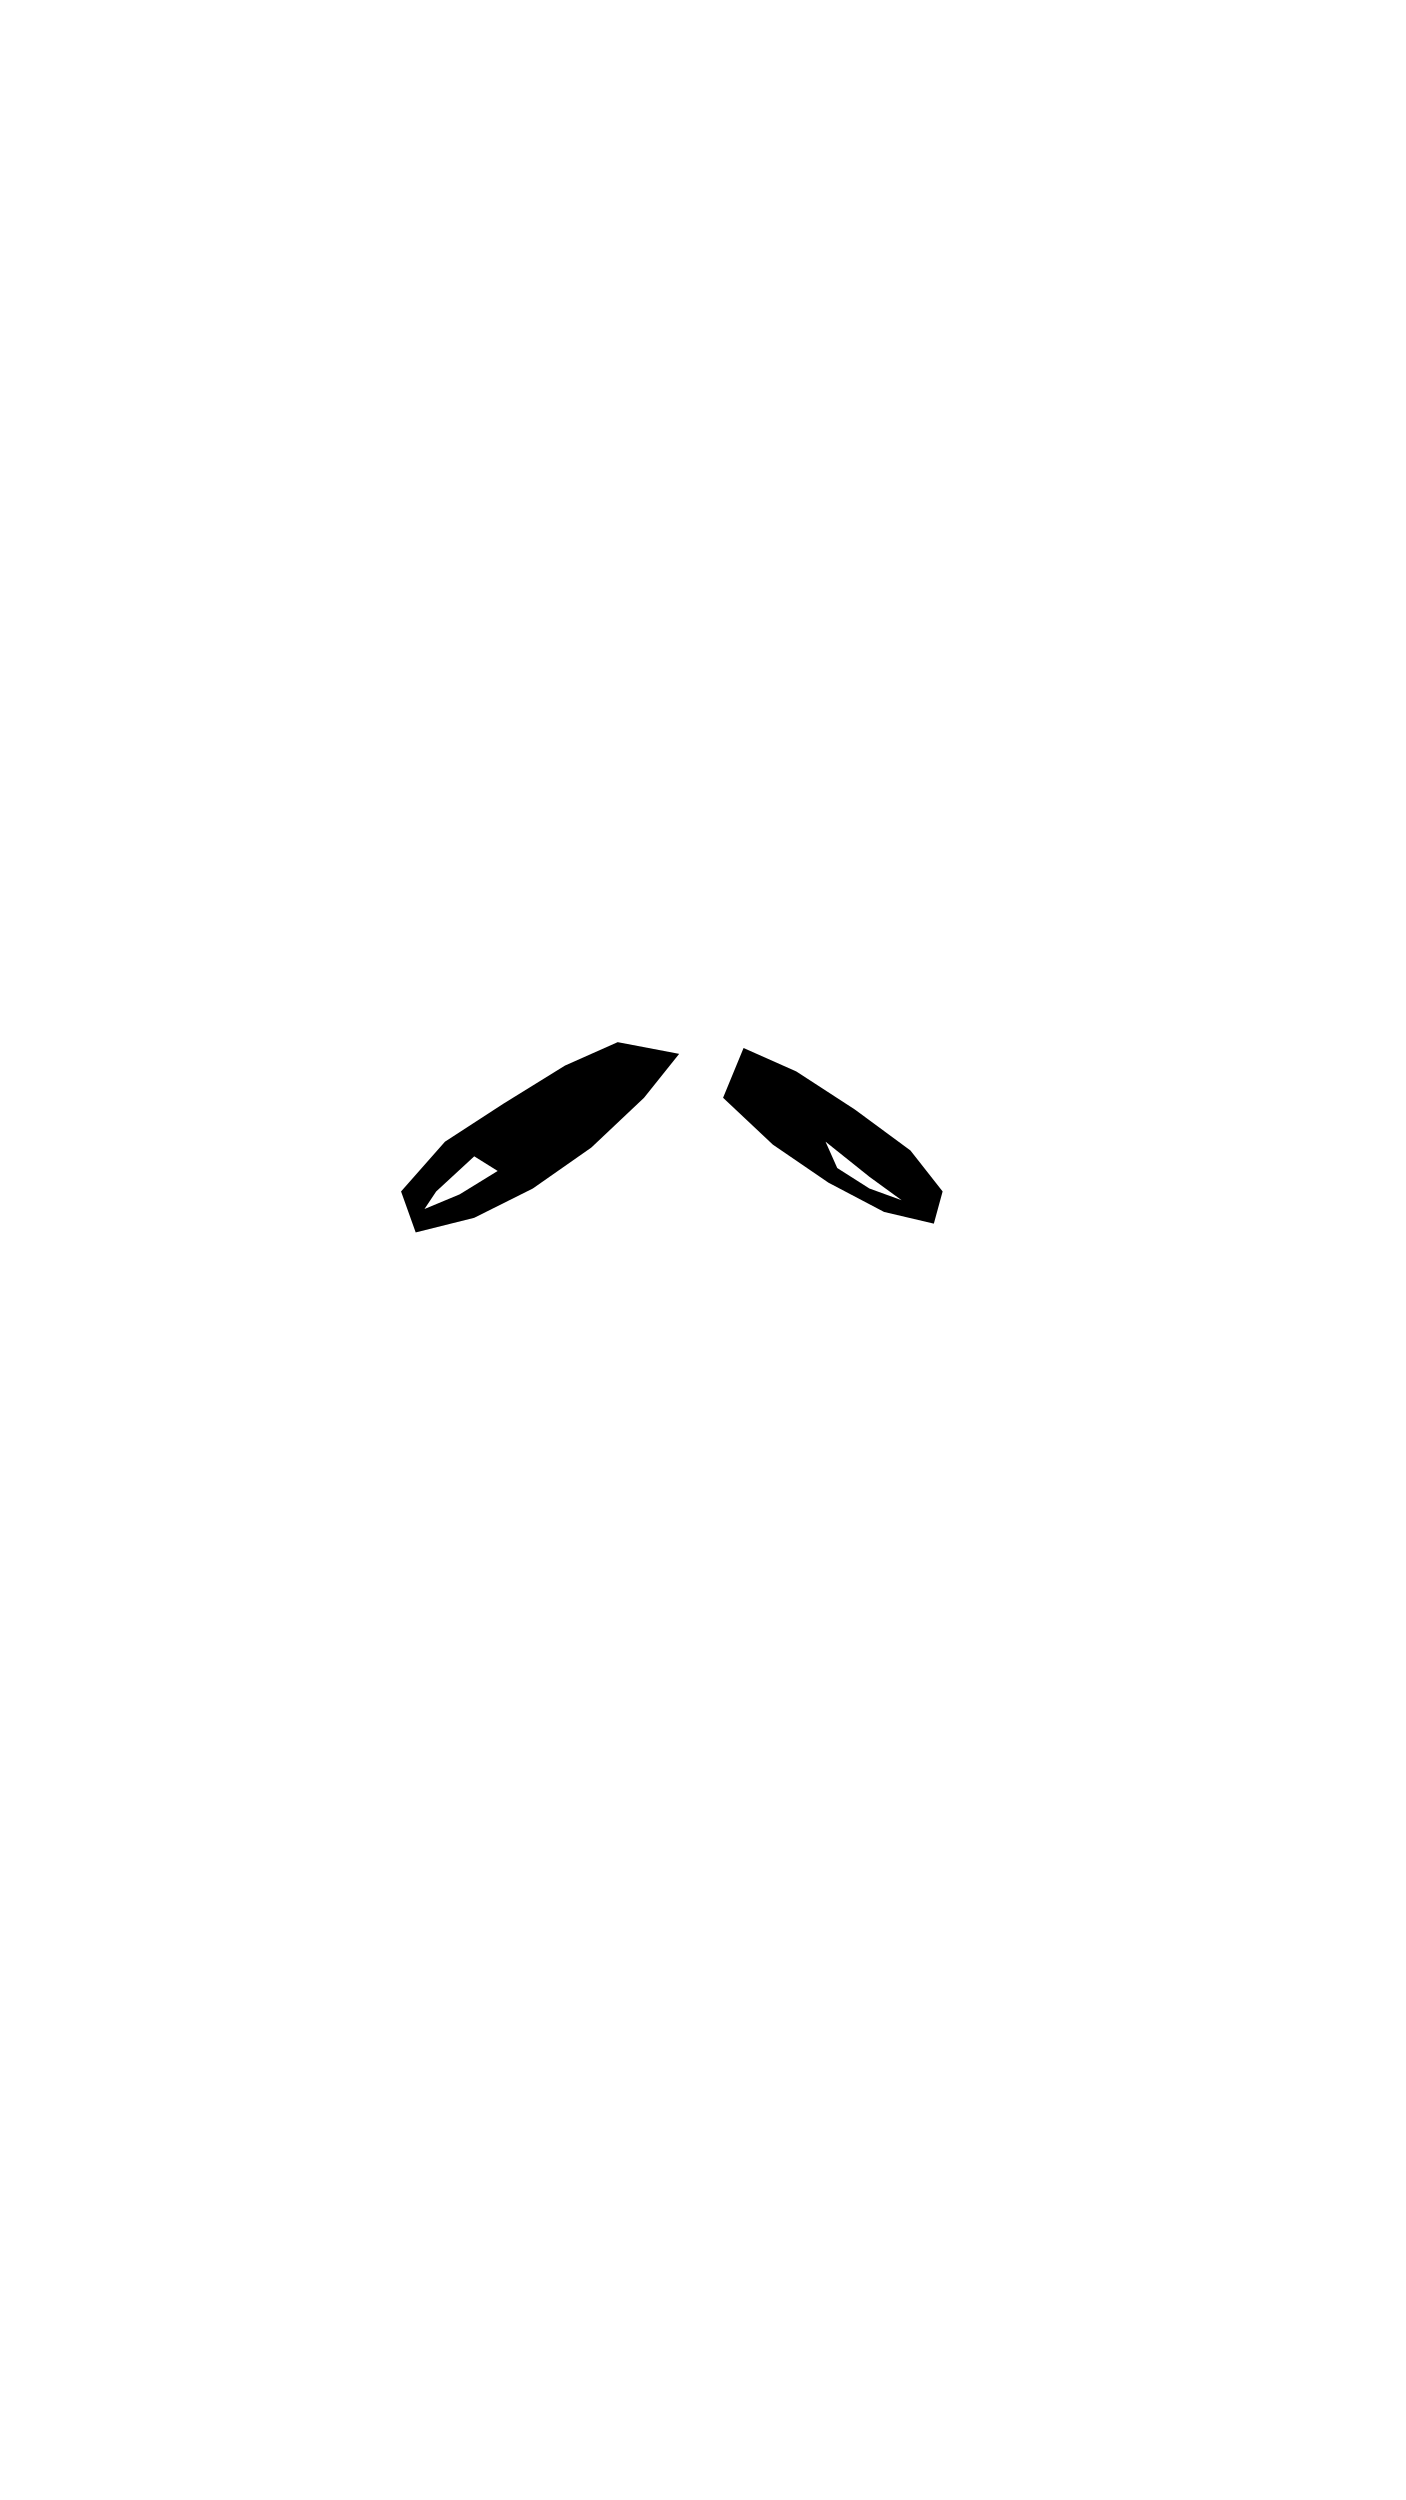
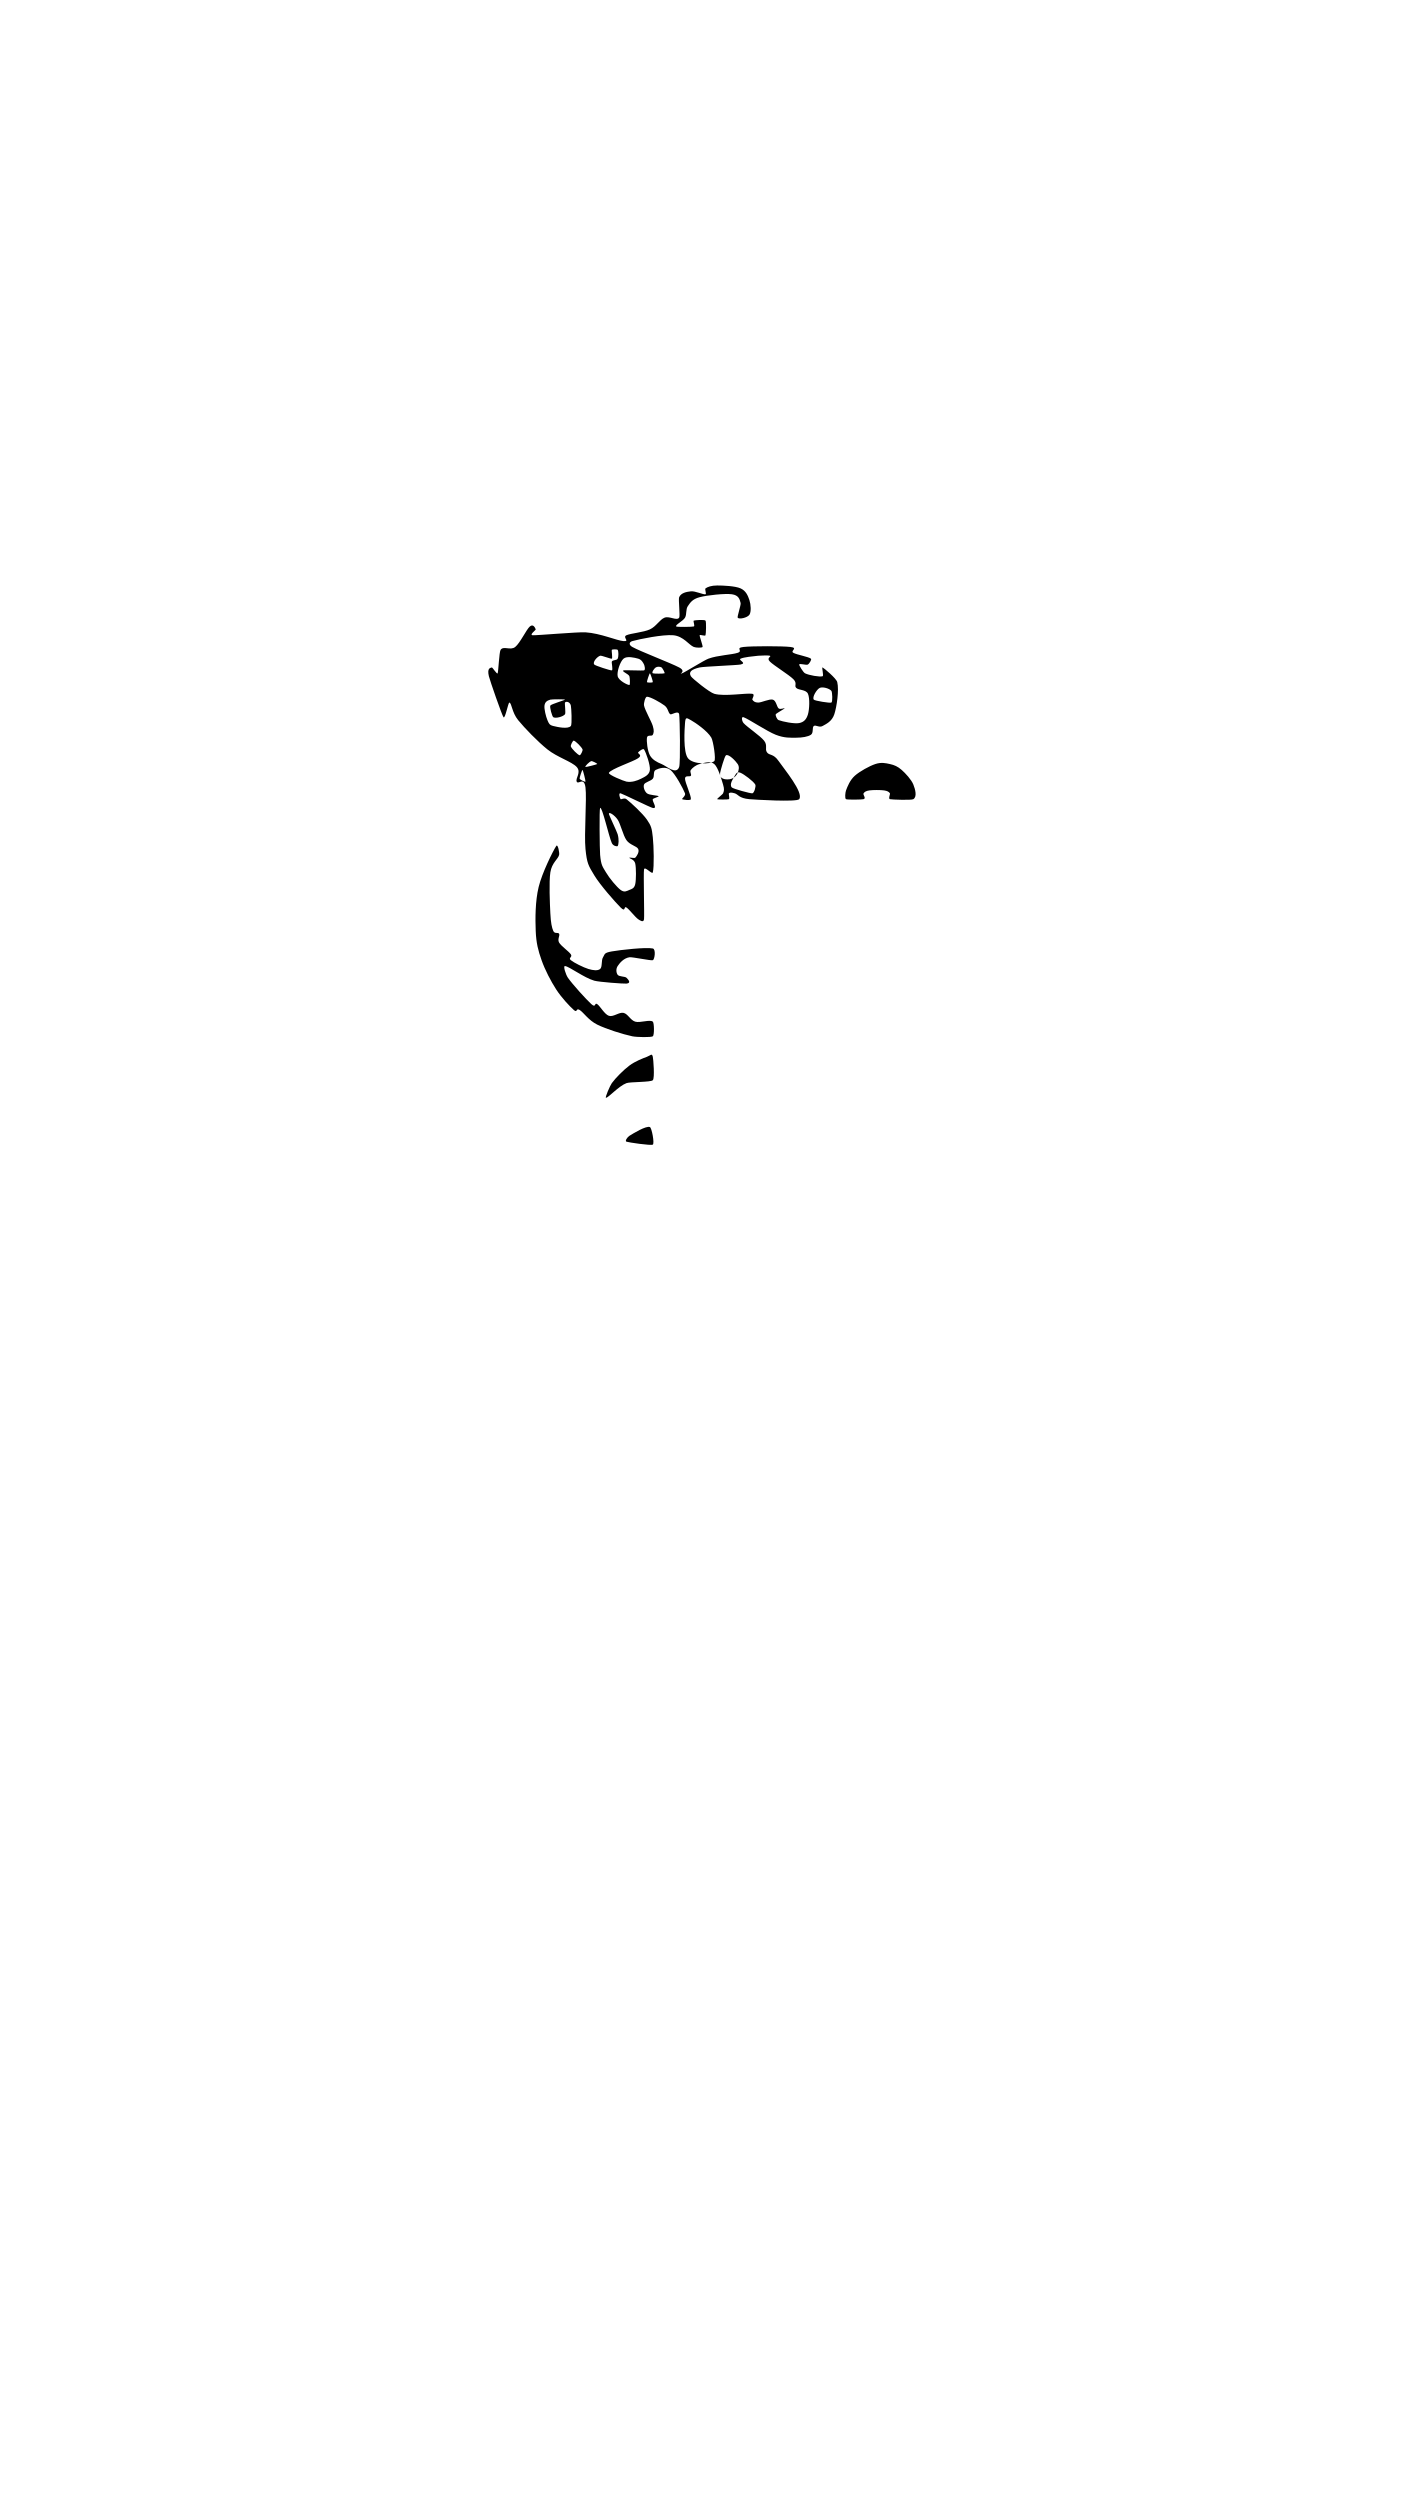
- <svg xmlns="http://www.w3.org/2000/svg" viewBox="0 0 480 854" role="img" aria-labelledby="title" data-coordinate-system="shadow-loom-stage-480x854">
-   <path fill="currentColor" fill-rule="evenodd" clip-rule="evenodd" d="M 211 356 L 193 364 L 172 377 L 152 390 L 137 407 L 142 421 L 162 416 L 182 406 L 202 392 L 220 375 L 232 360 Z M 254 358 L 272 366 L 292 379 L 311 393 L 322 407 L 319 418 L 302 414 L 283 404 L 264 391 L 247 375 Z M 162 395 L 149 407 L 145 413 L 157 408 L 170 400 Z M 282 390 L 297 402 L 308 410 L 297 406 L 286 399 Z" />
+ <svg xmlns="http://www.w3.org/2000/svg" viewBox="0 0 480 854" role="img" aria-labelledby="title">
+   <path fill="currentColor" fill-rule="evenodd" d="M 245 200 C 247 200 251.17 200.17 253 201 C 254.83 201.83 255.5 203.5 256 205 C 256.5 206.5 256.67 209 256 210 C 255.33 211 252.5 211.67 252 211 C 251.76 210.68 253.16 206.64 253 206 C 252.67 204.67 252.33 203.33 250 203 C 247.67 202.67 241.5 203.33 239 204 C 236.5 204.67 235.83 205.83 235 207 C 234.17 208.17 234.67 209.83 234 211 C 233.33 212.17 230.5 213.5 231 214 C 231.24 214.24 236.52 214.16 237 214 C 237.48 213.84 236.68 212.16 237 212 C 237.32 211.84 240.68 211.6 241 212 C 241.32 212.4 241.16 216.6 241 217 C 240.84 217.4 239.08 216.68 239 217 C 238.92 217.32 240.16 220.68 240 221 C 239.84 221.32 237.8 221.32 237 221 C 235.33 220.33 233.5 217.33 230 217 C 226.5 216.67 218.33 218.33 216 219 C 214.88 219.32 214.72 220.28 216 221 C 218.67 222.5 229.17 226.5 232 228 C 234.83 229.5 231.33 230.5 233 230 C 233.8 229.76 240.48 225.56 242 225 C 245.17 223.83 250 223.67 252 223 C 254 222.33 251 221.33 254 221 C 257 220.67 267.17 220.67 270 221 C 272.83 221.33 269.83 222.33 271 223 C 272.17 223.67 276.17 224.33 277 225 C 277.4 225.32 276.32 226.84 276 227 C 275.33 227.33 273.17 226.5 273 227 C 272.92 227.24 274.36 229.68 275 230 C 276.33 230.67 280 231.33 281 231 C 281.48 230.84 280.6 227.84 281 228 C 281.4 228.16 285.68 231.72 286 233 C 286.67 235.67 285.83 241.5 285 244 C 284.17 246.5 282.17 247.33 281 248 C 279.83 248.67 278.67 247.5 278 248 C 277.33 248.5 278 250.33 277 251 C 276 251.67 274 252 272 252 C 270 252 268 252.17 265 251 C 262 249.83 255.83 245.67 254 245 C 253.12 244.68 253.44 246.36 254 247 C 255.17 248.33 259.67 251.33 261 253 C 262.33 254.67 261.17 255.83 262 257 C 262.83 258.17 264.17 257.33 266 260 C 267.83 262.67 274.67 270.83 273 273 C 272.2 274.04 257.76 273.16 256 273 C 252.33 272.67 252.17 271.33 251 271 C 249.83 270.67 249.33 270.67 249 271 C 248.84 271.16 249.32 272.84 249 273 C 248.68 273.16 245.16 273.16 245 273 C 244.84 272.84 246.84 271.4 247 271 C 247.33 270.17 247.5 269.67 247 268 C 246.5 266.33 245.33 262.17 244 261 C 242.67 259.83 240.33 260.67 239 261 C 237.67 261.33 236.5 262.33 236 263 C 235.5 263.67 236.33 264.5 236 265 C 235.67 265.5 234 264.67 234 266 C 234 267.33 236.17 271.83 236 273 C 235.92 273.56 233.16 273.16 233 273 C 232.84 272.84 234.32 271.8 234 271 C 233.33 269.33 230.67 264.33 229 263 C 227.33 261.67 225 262.5 224 263 C 223 263.5 223.67 265.17 223 266 C 222.33 266.83 220.33 267.17 220 268 C 219.67 268.83 220.17 270.33 221 271 C 221.83 271.67 224.67 271.67 225 272 C 225.16 272.16 223.16 272.68 223 273 C 222.67 273.67 224.83 276.33 223 276 C 222.12 275.84 212.88 271.24 212 271 C 211.12 270.76 211.84 272.84 212 273 C 212.16 273.16 213.28 272.44 214 273 C 215.5 274.17 219.5 277.83 221 280 C 222.5 282.17 222.67 283 223 286 C 223.33 289 223.5 296.17 223 298 C 222.76 298.88 220.24 295.72 220 297 C 219.76 298.28 220.16 312.64 220 314 C 219.84 315.36 218.48 314.32 218 314 C 217 313.33 215 310.67 214 310 C 213 309.33 213.83 311.83 212 310 C 210.17 308.17 205 302.33 203 299 C 201 295.67 200.5 295 200 290 C 199.5 285 200.5 272.83 200 269 C 199.5 265.17 197.5 268.17 197 267 C 196.5 265.83 198.67 263.83 197 262 C 195.33 260.17 190.33 258.67 187 256 C 183.67 253.33 179.17 248.67 177 246 C 174.83 243.33 174.83 240.17 174 240 C 173.6 239.92 172.56 245.72 172 245 C 171.44 244.28 167.32 232.36 167 231 C 166.33 228.17 167.5 228.17 168 228 C 168.24 227.92 169.76 230.48 170 230 C 170.24 229.52 170.52 222.72 171 222 C 172 220.5 174.33 222.33 176 221 C 177.67 219.67 179.83 215 181 214 C 182.17 213 182.83 214.5 183 215 C 183.08 215.24 180.64 216.92 182 217 C 183.36 217.08 197.52 215.84 200 216 C 205.17 216.33 210.67 218.83 213 219 C 215.33 219.17 212.5 217.67 214 217 C 215.5 216.33 219.83 216 222 215 C 224.17 214 225.33 211.67 227 211 C 228.67 210.33 231.17 212.17 232 211 C 232.4 210.44 231.68 204.72 232 204 C 232.67 202.5 234.5 202.17 236 202 C 237.5 201.83 240.17 203.17 241 203 C 241.4 202.92 240.68 201.24 241 201 C 241.67 200.5 243 200 245 200 ZM 209 222 C 208.84 222.24 209.32 224.84 209 225 C 208.68 225.16 205.48 223.84 205 224 C 204 224.33 202.33 226.17 203 227 C 203.32 227.4 208.52 229.08 209 229 C 209.48 228.92 208.84 226.32 209 226 C 209.33 225.33 210.67 225.67 211 225 C 211.33 224.33 211.33 222.5 211 222 C 210.84 221.76 209.16 221.76 209 222 ZM 259 224 C 257.33 224.17 254 224.5 253 225 C 252 225.5 255.33 226.5 253 227 C 251.88 227.24 240.36 227.68 239 228 C 236.17 228.67 235.17 229.5 236 231 C 236.4 231.72 242.32 236.52 244 237 C 247.5 238 254.83 236.67 257 237 C 258.04 237.16 256.84 238.76 257 239 C 257.33 239.5 257.83 240 259 240 C 260.17 240 262.83 238.67 264 239 C 265.17 239.33 265.33 241.5 266 242 C 266.67 242.5 268.17 241.67 268 242 C 267.92 242.16 265.16 243.68 265 244 C 264.84 244.32 265.36 245.76 266 246 C 267.33 246.5 271.33 247.33 273 247 C 274.67 246.67 275.5 245.67 276 244 C 276.5 242.33 276.67 238.5 276 237 C 275.33 235.5 272.83 235.83 272 235 C 271.17 234.17 272.5 233.5 271 232 C 269.5 230.5 264.33 227.33 263 226 C 261.67 224.67 263.67 224.33 263 224 C 262.68 223.84 259.8 223.92 259 224 ZM 213 225 C 211.83 226 210.67 229.5 211 231 C 211.33 232.5 214.33 234 215 234 C 215.32 234 215.16 231.4 215 231 C 214.67 230.17 212.17 229.33 213 229 C 213.4 228.84 219.44 229.16 220 229 C 220.56 228.84 220.16 227.32 220 227 C 219.67 226.33 219.17 225.33 218 225 C 216.83 224.67 214.17 224 213 225 ZM 224 228 C 223.5 228.33 222.5 229.67 223 230 C 223.24 230.16 226.76 230.16 227 230 C 227.24 229.84 226.24 228.16 226 228 C 225.5 227.67 224.5 227.67 224 228 ZM 222 230 C 221.84 230 220.92 232.76 221 233 C 221.08 233.24 222.92 233.24 223 233 C 223.08 232.76 222.16 230 222 230 ZM 280 235 C 279 235.5 277.33 238.17 278 239 C 278.32 239.4 283.52 240.24 284 240 C 284.48 239.76 284.32 236.4 284 236 C 283.33 235.17 281 234.5 280 235 ZM 221 238 C 220.44 238 219.84 240.2 220 241 C 220.33 242.67 222.5 246.33 223 248 C 223.5 249.67 223.33 250.33 223 251 C 222.67 251.67 221.17 250.83 221 252 C 220.83 253.17 221.17 256.5 222 258 C 222.83 259.5 224.33 260.33 226 261 C 227.67 261.67 231 264.83 232 262 C 232.48 260.64 232.24 245.44 232 244 C 231.76 242.56 229.4 244.24 229 244 C 228.17 243.5 228.33 242 227 241 C 225.67 240 222.17 238 221 238 ZM 188 239 C 186.83 239.33 186.17 239.83 186 241 C 185.83 242.17 186.5 244.83 187 246 C 187.5 247.17 187.67 247.67 189 248 C 190.33 248.33 194 249.17 195 248 C 195.48 247.44 195.16 241.64 195 241 C 194.67 239.67 193.33 239.5 193 240 C 192.84 240.24 193.32 243.6 193 244 C 192.33 244.83 189.83 245.5 189 245 C 188.6 244.76 187.68 241.48 188 241 C 188.32 240.52 193 239.16 193 239 C 193 238.84 188.56 238.84 188 239 ZM 236 246 C 234.5 245.17 234.17 244.83 234 247 C 233.83 249.17 233.33 256.83 235 259 C 236.67 261.17 242.67 261.17 244 260 C 244.64 259.44 243.64 253.12 243 252 C 241.67 249.67 237.5 246.83 236 246 ZM 196 253 C 195.68 252.92 194.84 254.6 195 255 C 195.33 255.83 197.33 257.83 198 258 C 198.32 258.08 199.16 256.4 199 256 C 198.67 255.17 196.67 253.17 196 253 ZM 220 256 C 219.68 255.52 218.16 256.76 218 257 C 217.67 257.5 219.67 257.83 218 259 C 216.33 260.17 208.67 262.67 208 264 C 207.68 264.64 213.12 266.84 214 267 C 215.83 267.33 217.67 266.67 219 266 C 220.33 265.33 221.83 264.67 222 263 C 222.17 261.33 220.67 257 220 256 ZM 248 258 C 247.52 258.24 246.08 263.36 246 264 C 245.83 265.33 246.33 265.67 247 266 C 247.67 266.33 249.17 266.33 250 266 C 250.83 265.67 251.67 264.83 252 264 C 252.33 263.17 252.67 262 252 261 C 251.33 260 249 257.5 248 258 ZM 202 260 C 201.33 260.17 199.67 261.83 200 262 C 200.16 262.08 203.84 261.16 204 261 C 204.16 260.84 202.32 259.92 202 260 ZM 299 261 C 301 260.33 302.5 260.67 304 261 C 305.5 261.33 306.67 261.83 308 263 C 309.33 264.17 311.33 266.33 312 268 C 312.67 269.67 313.33 272.17 312 273 C 311.36 273.4 304.64 273.16 304 273 C 303.36 272.84 304.16 271.24 304 271 C 303.67 270.5 303.17 270.17 302 270 C 300.83 269.83 298.17 269.83 297 270 C 295.83 270.17 295.33 270.5 295 271 C 294.67 271.5 296 272.67 295 273 C 294.52 273.16 289.48 273.24 289 273 C 288.52 272.76 288.76 270.64 289 270 C 289.5 268.67 290.33 266.5 292 265 C 293.67 263.5 297 261.67 299 261 ZM 199 263 C 198.84 262.92 197.92 265.68 198 266 C 198.08 266.32 199.92 267.24 200 267 C 200.08 266.76 199.16 263.08 199 263 ZM 253 264 C 251.83 263.5 251.5 264.17 251 265 C 250.5 265.83 249 268 250 269 C 250.48 269.48 256.36 271.08 257 271 C 257.64 270.92 258.32 268.56 258 268 C 257.33 266.83 254.17 264.5 253 264 ZM 205 276 C 204.68 276.32 204.84 290.24 205 292 C 205.33 295.67 205.83 296 207 298 C 208.17 300 210.67 303 212 304 C 213.33 305 214.17 304.33 215 304 C 215.83 303.67 216.67 303.5 217 302 C 217.33 300.5 217.33 296.5 217 295 C 216.67 293.5 215 293.33 215 293 C 215 292.84 216.76 293.24 217 293 C 217.5 292.5 218.5 291 218 290 C 217.5 289 215.17 288.67 214 287 C 212.83 285.33 212 281.5 211 280 C 210 278.5 208 277.17 208 278 C 208 278.4 210.76 284.12 211 285 C 211.5 286.83 211.33 288.5 211 289 C 210.84 289.24 209.48 289.04 209 288 C 208 285.83 205.67 275.33 205 276 ZM 190 289 C 190.56 288.12 191.16 291.28 191 292 C 190.67 293.5 188.5 294.67 188 298 C 187.5 301.33 187.83 308.67 188 312 C 188.17 315.33 188.5 316.83 189 318 C 189.5 319.17 190.67 318.33 191 319 C 191.33 319.67 190.33 320.83 191 322 C 191.67 323.17 194.33 325 195 326 C 195.67 327 194 327.17 195 328 C 196 328.83 199.33 330.5 201 331 C 202.67 331.5 204.17 331.67 205 331 C 205.83 330.33 205.33 328 206 327 C 206.67 326 206.17 325.5 209 325 C 211.83 324.5 220.67 323.5 223 324 C 224.12 324.24 223.64 327.76 223 328 C 222.36 328.24 215.96 326.84 215 327 C 213 327.33 211.67 329 211 330 C 210.33 331 210.5 332.33 211 333 C 211.5 333.67 213.5 333.5 214 334 C 214.5 334.5 215.83 335.83 214 336 C 213.12 336.08 204.68 335.48 203 335 C 199.5 334 194.5 330.17 193 330 C 192.28 329.92 193.28 332.96 194 334 C 195.5 336.17 200.33 341.5 202 343 C 203.67 344.5 203 342.33 204 343 C 205 343.67 206.5 346.5 208 347 C 209.5 347.5 211.5 345.67 213 346 C 214.5 346.33 215.33 348.5 217 349 C 218.67 349.5 222 348.17 223 349 C 223.48 349.4 223.56 353.6 223 354 C 222.44 354.4 217.52 354.32 216 354 C 212.83 353.33 207 351.5 204 350 C 201 348.5 199.33 345.83 198 345 C 196.67 344.17 197.33 346.17 196 345 C 194.67 343.83 191.83 340.83 190 338 C 188.17 335.17 186.17 331.33 185 328 C 183.83 324.67 183.17 322.17 183 318 C 182.83 313.83 182.83 307.83 184 303 C 185.17 298.17 188.83 290.83 190 289 ZM 221 361 C 222.33 360.5 222.67 359.67 223 361 C 223.16 361.64 223.72 368.28 223 369 C 222.28 369.72 215.28 369.52 214 370 C 211.33 371 207.83 375 207 375 C 206.6 375 208.36 370.88 209 370 C 210.33 368.17 213 365.5 215 364 C 217 362.5 219.67 361.5 221 361 ZM 222 385 C 222.64 385.24 223.64 390.6 223 391 C 222.36 391.4 214.64 390.24 214 390 C 213.36 389.76 214.36 388.4 215 388 C 216.33 387.17 220.67 384.5 222 385 Z" />
</svg>
